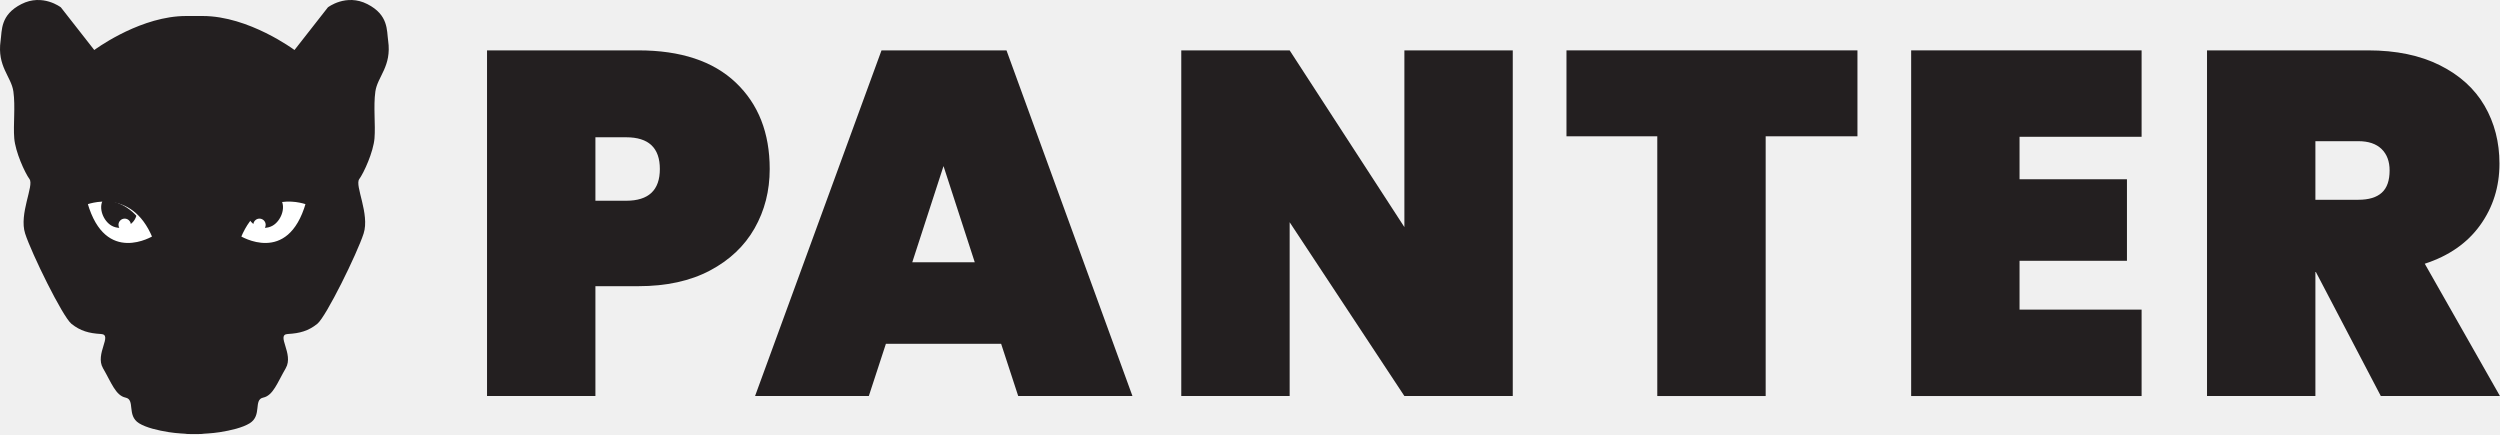
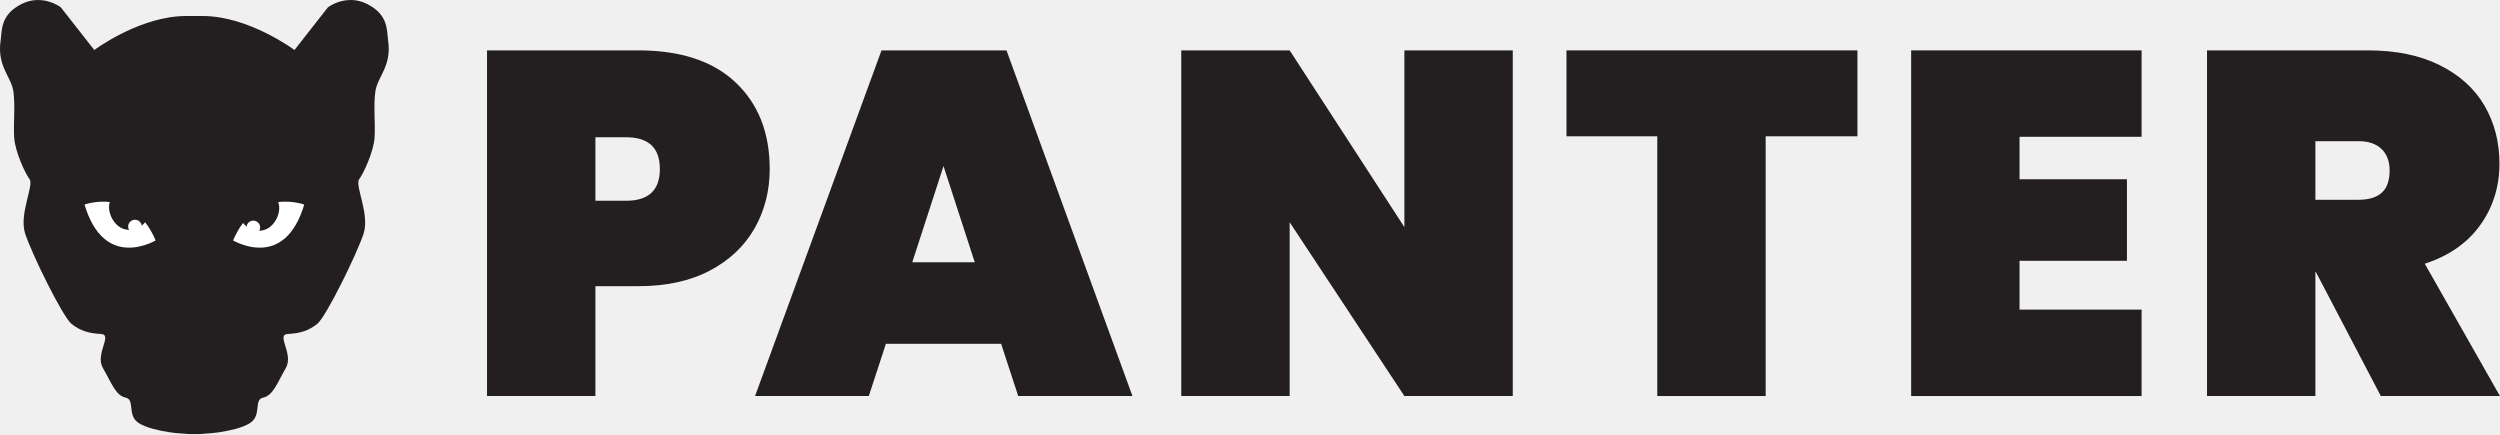
<svg xmlns="http://www.w3.org/2000/svg" width="100%" height="100%" viewBox="0 0 3141 546" version="1.1" xml:space="preserve" style="fill-rule:evenodd;clip-rule:evenodd;stroke-miterlimit:10;">
  <g transform="matrix(0.938638,0,0,0.376824,-104.534,-142.983)">
    <g id="Ebene-1">
      <rect x="111.368" y="379.442" width="3346.26" height="1447.34" style="fill:none;" />
      <clipPath id="_clip1">
        <rect x="111.368" y="379.442" width="3346.26" height="1447.34" />
      </clipPath>
      <g clip-path="url(#_clip1)">
        <g transform="matrix(0.699304,0,0,1.74191,-811.371,-2015.25)">
          <path d="M1707.57,2205.15C1707.23,2204.87 1724.41,2204.49 1740.16,2201.98C1761.22,2198.63 1783.78,2193.4 1797.49,2184.9C1821.46,2170.04 1804.21,2139.81 1823.28,2135.81C1842.36,2131.81 1850.53,2106.91 1866.48,2079.51C1882.42,2052.1 1847.14,2015.33 1870.27,2014.06C1893.39,2012.79 1909.86,2008.16 1926.79,1994.64C1943.72,1981.11 2003.42,1859.38 2015.51,1821.76C2027.6,1784.14 1998.13,1729.94 2007.09,1717.68C2016.05,1705.43 2034.21,1665.67 2036.34,1639.45C2038.46,1613.24 2033.98,1578.66 2037.99,1549.94C2042,1521.22 2069.53,1501.88 2062.46,1452.67C2059.61,1432.79 2063.32,1403.3 2022.64,1382.58C1981.97,1361.85 1947.11,1388.84 1947.11,1388.84L1883.19,1470.49C1883.19,1470.49 1796,1405.39 1707.57,1405.39C1619.14,1405.39 1763.99,1405.39 1675.56,1405.39C1670.36,1405.39 1665.16,1405.62 1659.98,1406.04C1577.17,1412.83 1499.94,1470.49 1499.94,1470.49L1436.02,1388.84C1436.02,1388.84 1401.16,1361.85 1360.49,1382.58C1319.81,1403.3 1323.52,1432.79 1320.67,1452.67C1313.6,1501.88 1341.13,1521.22 1345.14,1549.94C1349.15,1578.66 1344.66,1613.24 1346.79,1639.45C1348.92,1665.67 1367.08,1705.43 1376.04,1717.68C1384.99,1729.94 1355.53,1784.14 1367.62,1821.76C1379.71,1859.38 1439.41,1981.11 1456.34,1994.64C1473.27,2008.16 1489.74,2012.79 1512.86,2014.06C1535.99,2015.33 1500.71,2052.1 1516.65,2079.51C1532.59,2106.91 1540.77,2131.81 1559.85,2135.81C1578.92,2139.81 1561.67,2170.04 1585.64,2184.9C1599.35,2193.4 1621.91,2198.63 1642.97,2201.98C1658.71,2204.49 1675.9,2204.87 1675.56,2205.15C1674.77,2205.8 1708.36,2205.8 1707.57,2205.15Z" style="fill:rgb(35,31,32);" />
        </g>
        <g transform="matrix(5.05401,0,0,12.5891,-577.531,-1701.04)">
          <path d="M340.161,210.023C340.161,215.798 338.825,221.035 336.153,225.733C333.481,230.431 329.537,234.159 324.322,236.917C319.107,239.676 312.792,241.055 305.379,241.055L294,241.055L294,270.148L265.295,270.148L265.295,178.602L305.379,178.602C316.585,178.602 325.184,181.447 331.175,187.136C337.166,192.825 340.161,200.454 340.161,210.023ZM302.146,218.427C308.094,218.427 311.068,215.626 311.068,210.023C311.068,204.419 308.094,201.618 302.146,201.618L294,201.618L294,218.427L302.146,218.427Z" style="fill:rgb(35,31,32);fill-rule:nonzero;" />
          <path d="M401.451,256.313L370.935,256.313L366.41,270.148L336.282,270.148L369.771,178.602L402.873,178.602L436.233,270.148L405.976,270.148L401.451,256.313ZM394.468,234.719L386.193,209.247L377.918,234.719L394.468,234.719Z" style="fill:rgb(35,31,32);fill-rule:nonzero;" />
          <path d="M536.959,270.148L508.254,270.148L477.868,224.117L477.868,270.148L449.163,270.148L449.163,178.602L477.868,178.602L508.254,225.41L508.254,178.602L536.959,178.602L536.959,270.148Z" style="fill:rgb(35,31,32);fill-rule:nonzero;" />
          <path d="M628.247,178.602L628.247,201.359L603.938,201.359L603.938,270.148L575.233,270.148L575.233,201.359L551.183,201.359L551.183,178.602L628.247,178.602Z" style="fill:rgb(35,31,32);fill-rule:nonzero;" />
          <path d="M671.175,201.489L671.175,212.738L699.622,212.738L699.622,234.331L671.175,234.331L671.175,247.262L703.501,247.262L703.501,270.148L642.47,270.148L642.47,178.602L703.501,178.602L703.501,201.489L671.175,201.489Z" style="fill:rgb(35,31,32);fill-rule:nonzero;" />
          <path d="M766.859,270.148L749.662,237.305L749.532,237.305L749.532,270.148L720.827,270.148L720.827,178.602L763.497,178.602C770.91,178.602 777.246,179.917 782.504,182.546C787.763,185.175 791.706,188.752 794.336,193.278C796.965,197.803 798.279,202.911 798.279,208.6C798.279,214.721 796.577,220.151 793.172,224.892C789.767,229.633 784.875,233.038 778.496,235.107L798.409,270.148L766.859,270.148ZM749.532,218.169L760.911,218.169C763.669,218.169 765.738,217.544 767.117,216.294C768.497,215.044 769.186,213.083 769.186,210.41C769.186,207.997 768.475,206.1 767.053,204.721C765.63,203.342 763.583,202.652 760.911,202.652L749.532,202.652L749.532,218.169Z" style="fill:rgb(35,31,32);fill-rule:nonzero;" />
        </g>
-         <g transform="matrix(2.91377,0,0,7.25796,-828.279,-1971.82)">
+         <g transform="matrix(3.21355,0,0,8.0047,-941.256,-2282.03)">
          <g transform="matrix(1,0,0,1,298.178,204.099)">
            <g transform="matrix(1,0,0,1,63.7348,234.543)">
-               <path d="M0,-21.384C0,-21.384 21.384,-29.938 31.364,-5.702C31.364,-5.702 8.554,8.554 0,-21.384Z" style="fill:white;fill-rule:nonzero;stroke:rgb(35,31,32);stroke-width:1.52px;" />
+               <path d="M0,-21.384C0,-21.384 21.384,-29.938 31.364,-5.702C31.364,-5.702 8.554,8.554 0,-21.384Z" style="fill:white;fill-rule:nonzero;stroke:rgb(35,31,32);stroke-width:1.38px;" />
            </g>
-             <g transform="matrix(1,0,0,1,165.571,234.543)">
-               <path d="M0,-21.384C0,-21.384 -21.384,-29.938 -31.364,-5.702C-31.364,-5.702 -8.554,8.554 0,-21.384Z" style="fill:white;fill-rule:nonzero;stroke:rgb(35,31,32);stroke-width:1.52px;" />
+             <g transform="matrix(1,0,0,1,156.951,234.543)">
+               <path d="M0,-21.384C0,-21.384 -21.384,-29.938 -31.364,-5.702C-31.364,-5.702 -8.554,8.554 0,-21.384Z" style="fill:white;fill-rule:nonzero;stroke:rgb(35,31,32);stroke-width:1.38px;" />
            </g>
          </g>
-           <g transform="matrix(1,0,0,1,359.808,438.642)">
+           <g transform="matrix(1,0,0,1,363.83,438.276)">
            <clipPath id="_clip2">
              <path d="M9.98,-22.81C7.814,-19.06 10.15,-13.195 13.9,-11.03C15.032,-10.376 16.259,-10.072 17.48,-10.021C17.25,-10.432 17.107,-10.9 17.107,-11.405C17.107,-12.979 18.384,-14.257 19.959,-14.257C21.408,-14.257 22.592,-13.17 22.773,-11.77C23.487,-12.354 24.122,-13.054 24.611,-13.9C26.775,-17.65 25.491,-22.446 21.741,-24.611C20.191,-25.506 18.282,-25.994 16.424,-25.994C13.786,-25.994 11.249,-25.01 9.98,-22.81Z" clip-rule="nonzero" />
            </clipPath>
            <g clip-path="url(#_clip2)">
              <path d="M0,-21.384C0,-21.384 21.384,-29.938 31.364,-5.702C31.364,-5.702 8.554,8.554 0,-21.384" style="fill:rgb(35,31,32);fill-rule:nonzero;" />
            </g>
          </g>
-           <g transform="matrix(1,0,0,1,461.644,438.642)">
+           <g transform="matrix(1,0,0,1,453.024,438.642)">
            <clipPath id="_clip3">
              <path d="M-21.741,-24.611C-25.491,-22.446 -26.776,-17.65 -24.61,-13.9C-24.123,-13.054 -23.486,-12.354 -22.774,-11.77C-22.592,-13.17 -21.408,-14.257 -19.959,-14.257C-18.384,-14.257 -17.108,-12.979 -17.108,-11.405C-17.108,-10.9 -17.25,-10.432 -17.481,-10.021C-16.259,-10.072 -15.032,-10.376 -13.9,-11.03C-10.15,-13.195 -7.815,-19.06 -9.979,-22.81C-11.25,-25.01 -13.787,-25.994 -16.425,-25.994C-18.283,-25.994 -20.191,-25.506 -21.741,-24.611Z" clip-rule="nonzero" />
            </clipPath>
            <g clip-path="url(#_clip3)">
              <path d="M0,-21.384C0,-21.384 -21.384,-29.938 -31.364,-5.702C-31.364,-5.702 -8.554,8.554 0,-21.384" style="fill:rgb(35,31,32);fill-rule:nonzero;" />
            </g>
          </g>
        </g>
      </g>
    </g>
  </g>
</svg>
